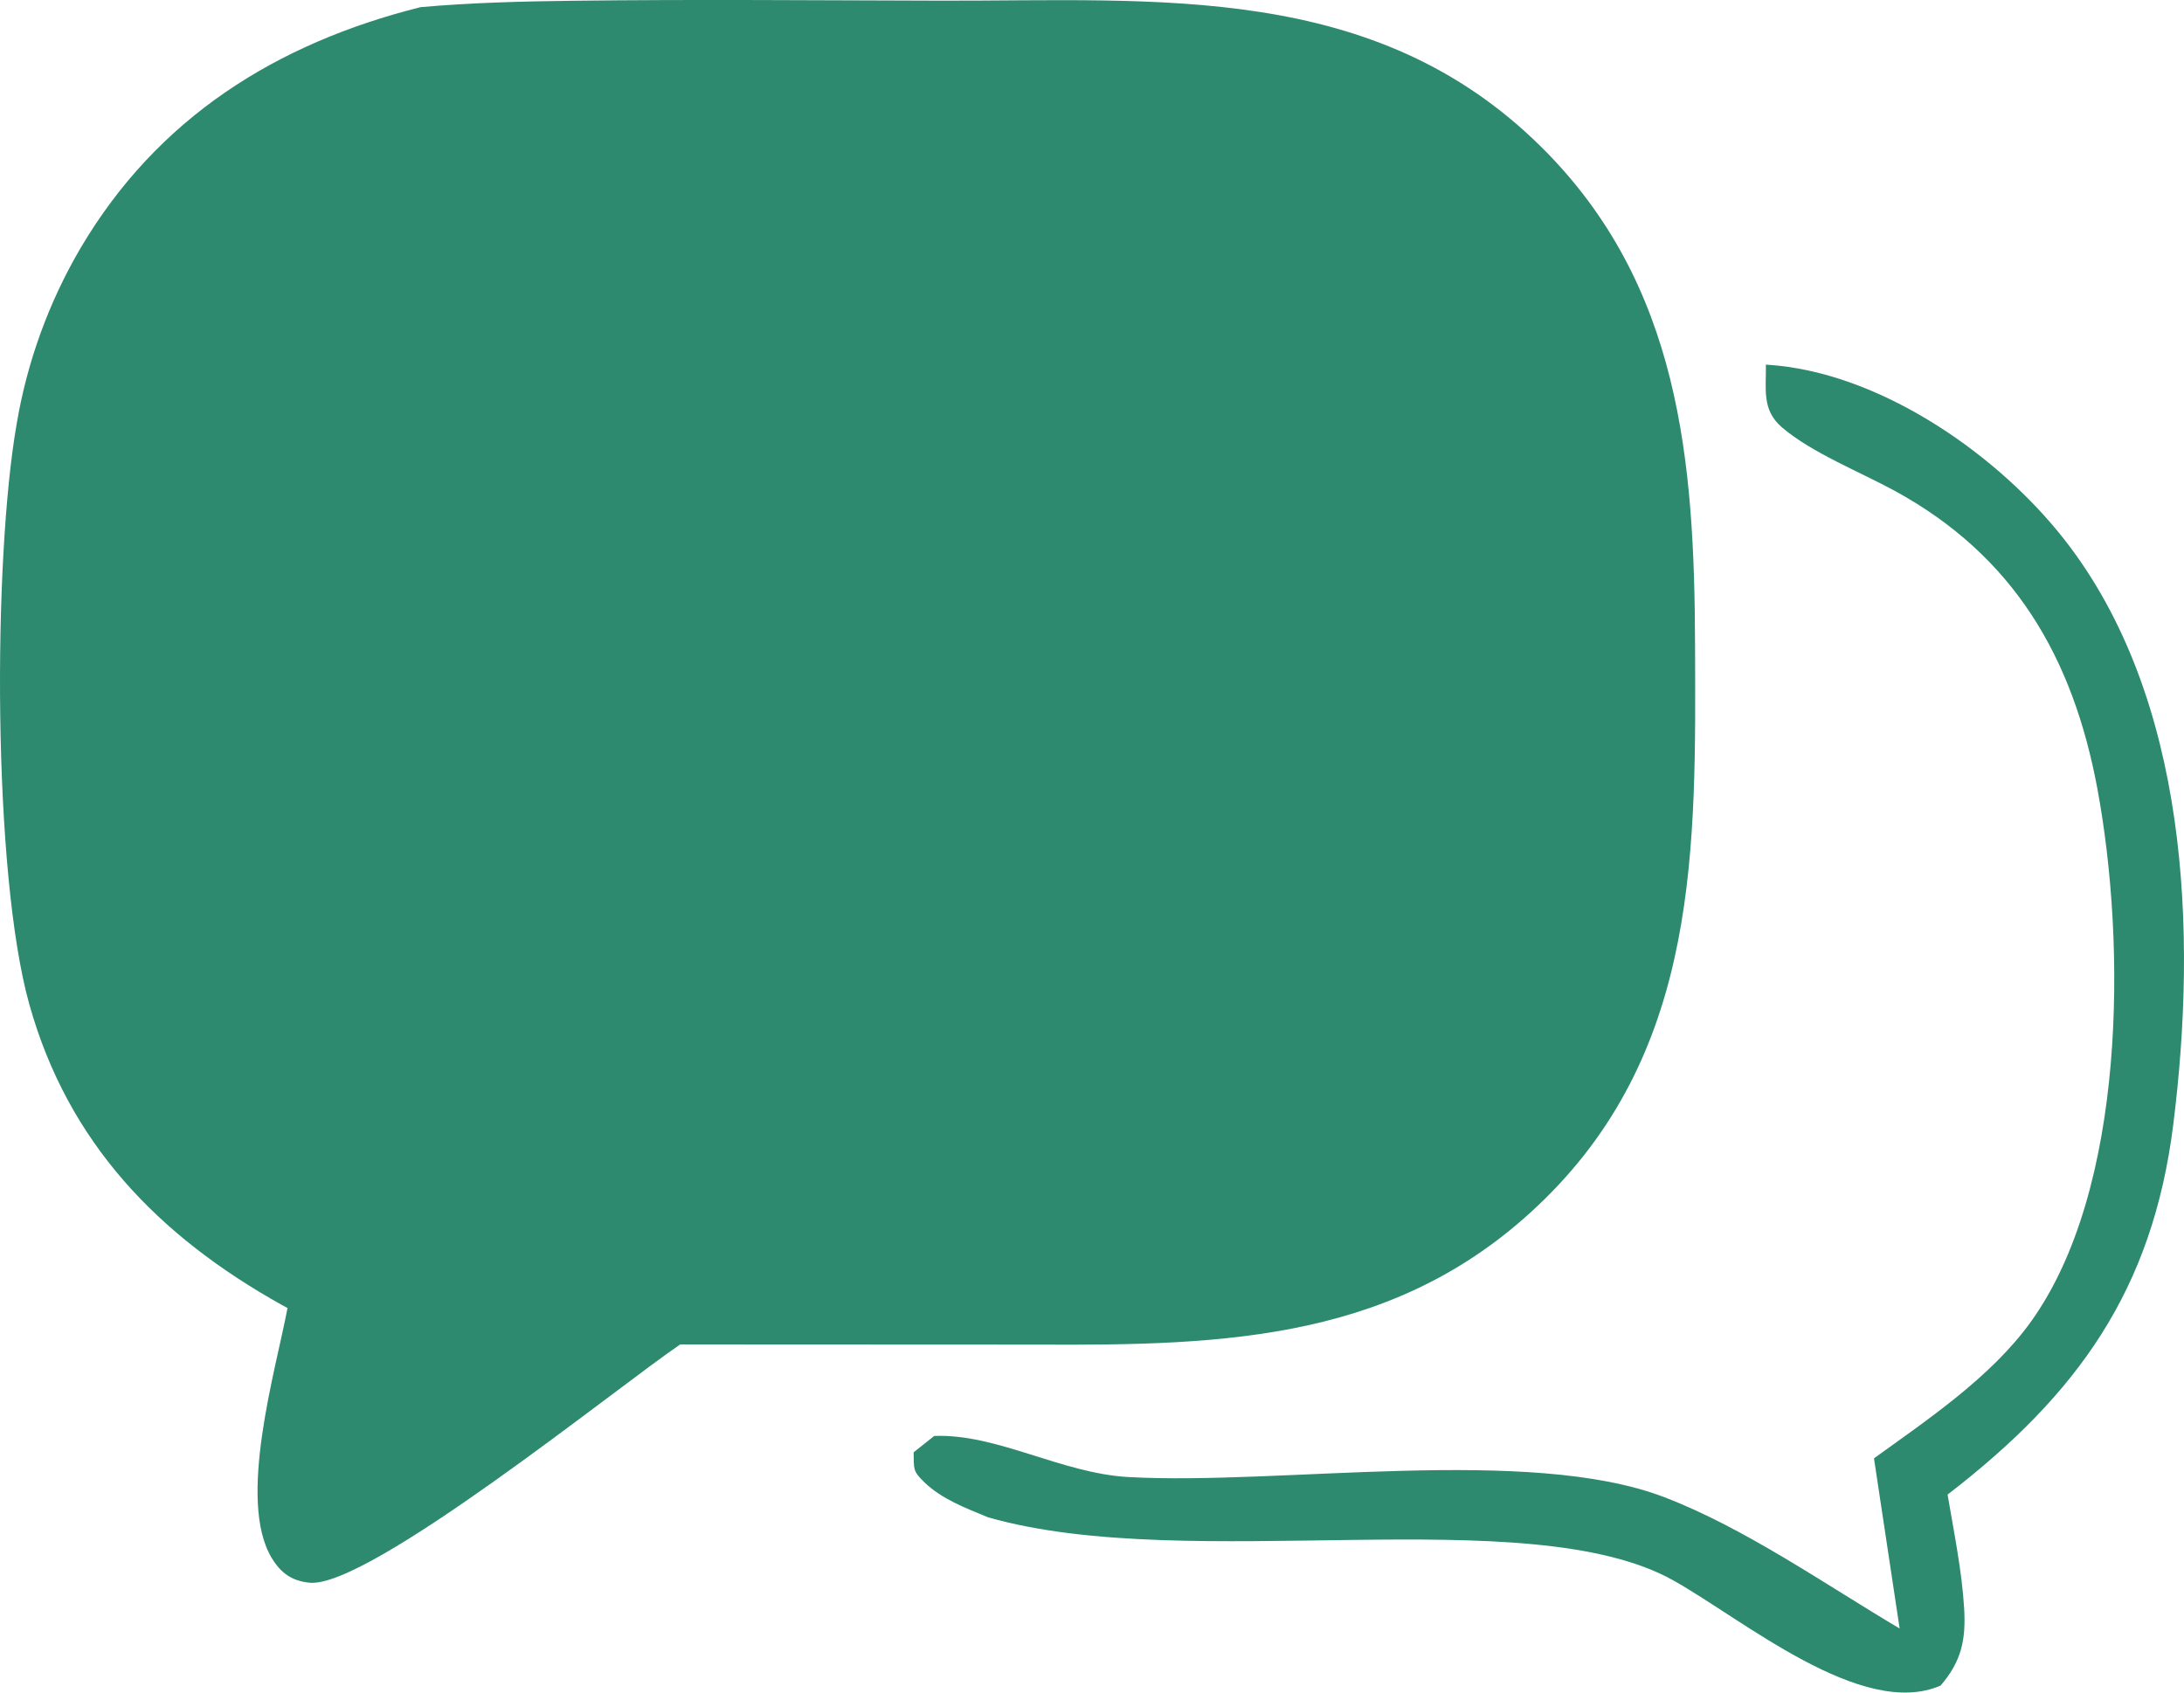
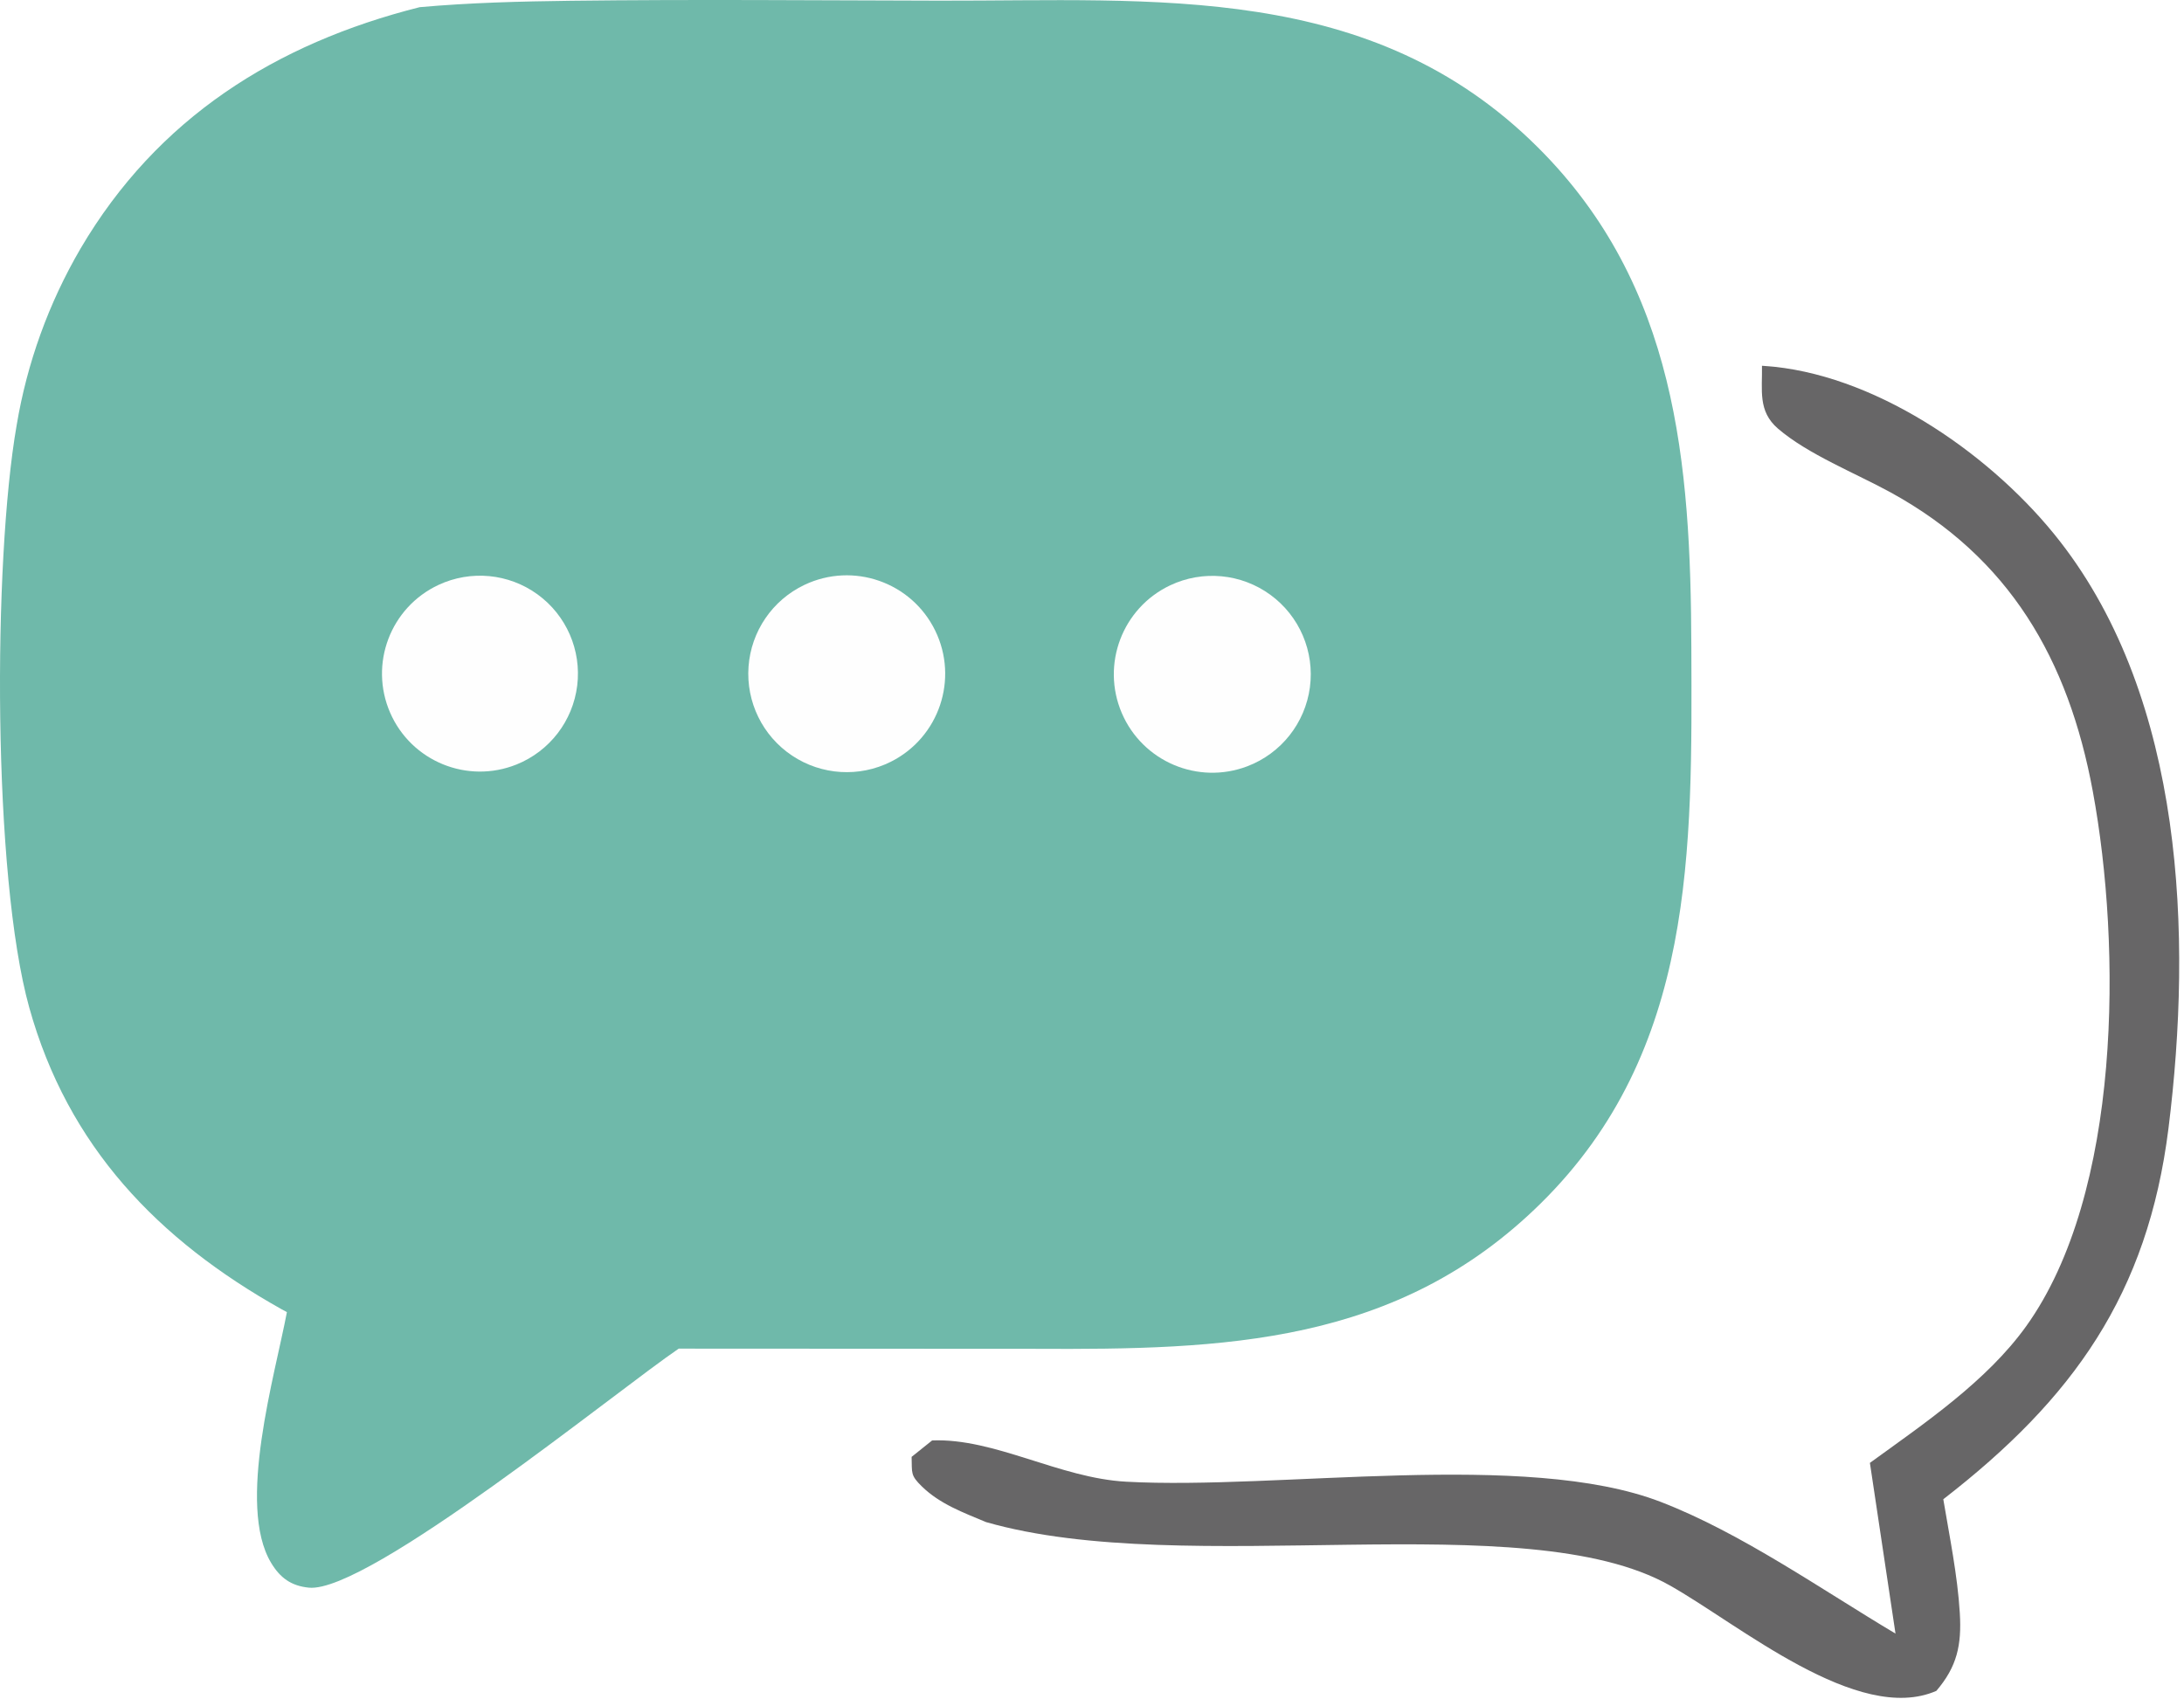
- <svg xmlns="http://www.w3.org/2000/svg" width="40" height="31" viewBox="0 0 40 31" fill="none">
-   <path d="M7.703 0.131C8.622 0.049 9.561 0.025 10.482 0.014C12.736 -0.014 14.99 0.007 17.243 0.012C21.211 0.02 25.175 -0.336 28.232 2.695C30.775 5.216 31.034 8.447 31.045 11.822C31.058 15.509 31.124 19.18 28.285 21.967C25.651 24.554 22.464 24.645 18.995 24.627L12.458 24.624C11.346 25.374 6.753 29.095 5.67 28.988C5.345 28.956 5.142 28.81 4.976 28.534C4.34 27.479 5.048 25.107 5.266 23.957L5.166 23.903C2.897 22.638 1.246 20.928 0.537 18.395C-0.138 15.985 -0.131 10.257 0.305 7.766C0.496 6.629 0.893 5.535 1.478 4.539C2.884 2.159 5.056 0.794 7.703 0.131Z" fill="#2D8A6E" />
-   <path d="M21.478 10.688C22.077 10.405 22.783 10.471 23.318 10.86C23.853 11.248 24.131 11.897 24.044 12.55C23.956 13.203 23.516 13.755 22.897 13.99C21.99 14.335 20.971 13.905 20.59 13.017C20.209 12.13 20.601 11.101 21.478 10.688Z" fill="#2D8A6E" />
-   <path d="M14.766 10.679C15.66 10.256 16.73 10.627 17.165 11.512C17.6 12.396 17.238 13.464 16.354 13.907C15.773 14.197 15.08 14.155 14.539 13.796C13.998 13.437 13.693 12.817 13.739 12.172C13.787 11.527 14.178 10.956 14.766 10.679Z" fill="#2D8A6E" />
-   <path d="M8.048 10.68C8.641 10.404 9.337 10.47 9.866 10.852C10.396 11.234 10.675 11.871 10.595 12.517C10.515 13.162 10.09 13.714 9.483 13.957C8.58 14.32 7.55 13.901 7.161 13.013C6.772 12.125 7.166 11.09 8.048 10.68Z" fill="#2D8A6E" />
-   <path d="M32.342 6.678C32.417 6.685 32.493 6.689 32.569 6.697C34.549 6.907 36.615 8.357 37.809 9.882C40.084 12.788 40.246 17.074 39.803 20.601C39.422 23.633 38.05 25.541 35.67 27.374C35.785 28.056 35.931 28.763 35.973 29.452C36.008 30.037 35.923 30.429 35.542 30.872C34.101 31.498 31.92 29.657 30.645 28.945C27.982 27.454 21.8 28.846 18.098 27.791C17.679 27.616 17.254 27.462 16.923 27.142C16.708 26.933 16.742 26.898 16.733 26.6L17.11 26.3C18.26 26.255 19.442 26.987 20.672 27.053C23.465 27.207 27.999 26.47 30.483 27.422C31.958 27.987 33.43 29.02 34.792 29.827L34.322 26.71C35.318 25.991 36.465 25.221 37.191 24.215C38.943 21.784 38.943 17.294 38.414 14.448C37.965 12.033 36.882 10.18 34.703 8.99C34.069 8.644 33.179 8.293 32.634 7.825C32.262 7.505 32.35 7.122 32.342 6.678Z" fill="#2D8A6E" />
+ <svg xmlns="http://www.w3.org/2000/svg" width="169" height="132" viewBox="0 0 169 132" fill="none">
+   <path d="M32.475 0.555C36.348 0.208 40.306 0.107 44.191 0.059C53.69 -0.057 63.194 0.031 72.693 0.05C89.421 0.083 106.133 -1.426 119.019 11.421C129.739 22.109 130.83 35.801 130.878 50.109C130.93 65.733 131.212 81.292 119.243 93.108C108.14 104.07 94.701 104.459 80.078 104.381L52.52 104.367C47.831 107.548 28.469 123.317 23.903 122.865C22.533 122.73 21.677 122.108 20.977 120.942C18.296 116.468 21.283 106.417 22.201 101.54L21.779 101.313C12.214 95.952 5.251 88.705 2.262 77.967C-0.581 67.753 -0.554 43.472 1.287 32.917C2.091 28.096 3.766 23.461 6.23 19.24C12.159 9.15 21.316 3.367 32.475 0.555Z" fill="#6FB9AA" />
+   <path d="M90.545 45.299C93.07 44.103 96.045 44.383 98.302 46.029C100.558 47.675 101.731 50.423 101.362 53.191C100.992 55.959 99.136 58.302 96.527 59.298C92.704 60.757 88.41 58.936 86.802 55.174C85.195 51.411 86.848 47.051 90.545 45.299Z" fill="#FEFEFE" />
+   <path d="M62.25 45.261C66.02 43.47 70.53 45.044 72.364 48.794C74.198 52.542 72.673 57.068 68.945 58.944C66.495 60.176 63.572 59.996 61.291 58.474C59.01 56.953 57.724 54.323 57.922 51.589C58.121 48.855 59.773 46.438 62.25 45.261Z" fill="#FEFEFE" />
+   <path d="M33.929 45.266C36.426 44.097 39.361 44.377 41.593 45.996C43.825 47.614 45.001 50.317 44.666 53.052C44.33 55.788 42.536 58.126 39.979 59.158C36.17 60.695 31.83 58.92 30.19 55.156C28.551 51.39 30.209 47.005 33.929 45.266Z" fill="#FEFEFE" />
+   <path d="M136.343 28.306C136.663 28.332 136.983 28.35 137.303 28.384C145.65 29.276 154.359 35.419 159.393 41.883C168.985 54.201 169.667 72.368 167.799 87.317C166.193 100.168 160.407 108.254 150.374 116.023C150.858 118.914 151.476 121.911 151.652 124.83C151.8 127.311 151.443 128.972 149.836 130.852C143.761 133.503 134.566 125.699 129.192 122.681C117.964 116.362 91.901 122.264 76.298 117.79C74.532 117.047 72.739 116.397 71.344 115.04C70.437 114.157 70.58 114.008 70.542 112.743L72.13 111.471C76.978 111.28 81.96 114.383 87.147 114.665C98.921 115.316 118.037 112.192 128.509 116.228C134.725 118.624 140.931 122.999 146.676 126.42L144.695 113.209C148.893 110.163 153.728 106.897 156.786 102.635C164.175 92.331 164.172 73.298 161.943 61.236C160.051 51.003 155.485 43.146 146.298 38.105C143.626 36.639 139.875 35.15 137.576 33.165C136.009 31.812 136.379 30.187 136.343 28.306Z" fill="#676667" />
</svg>
